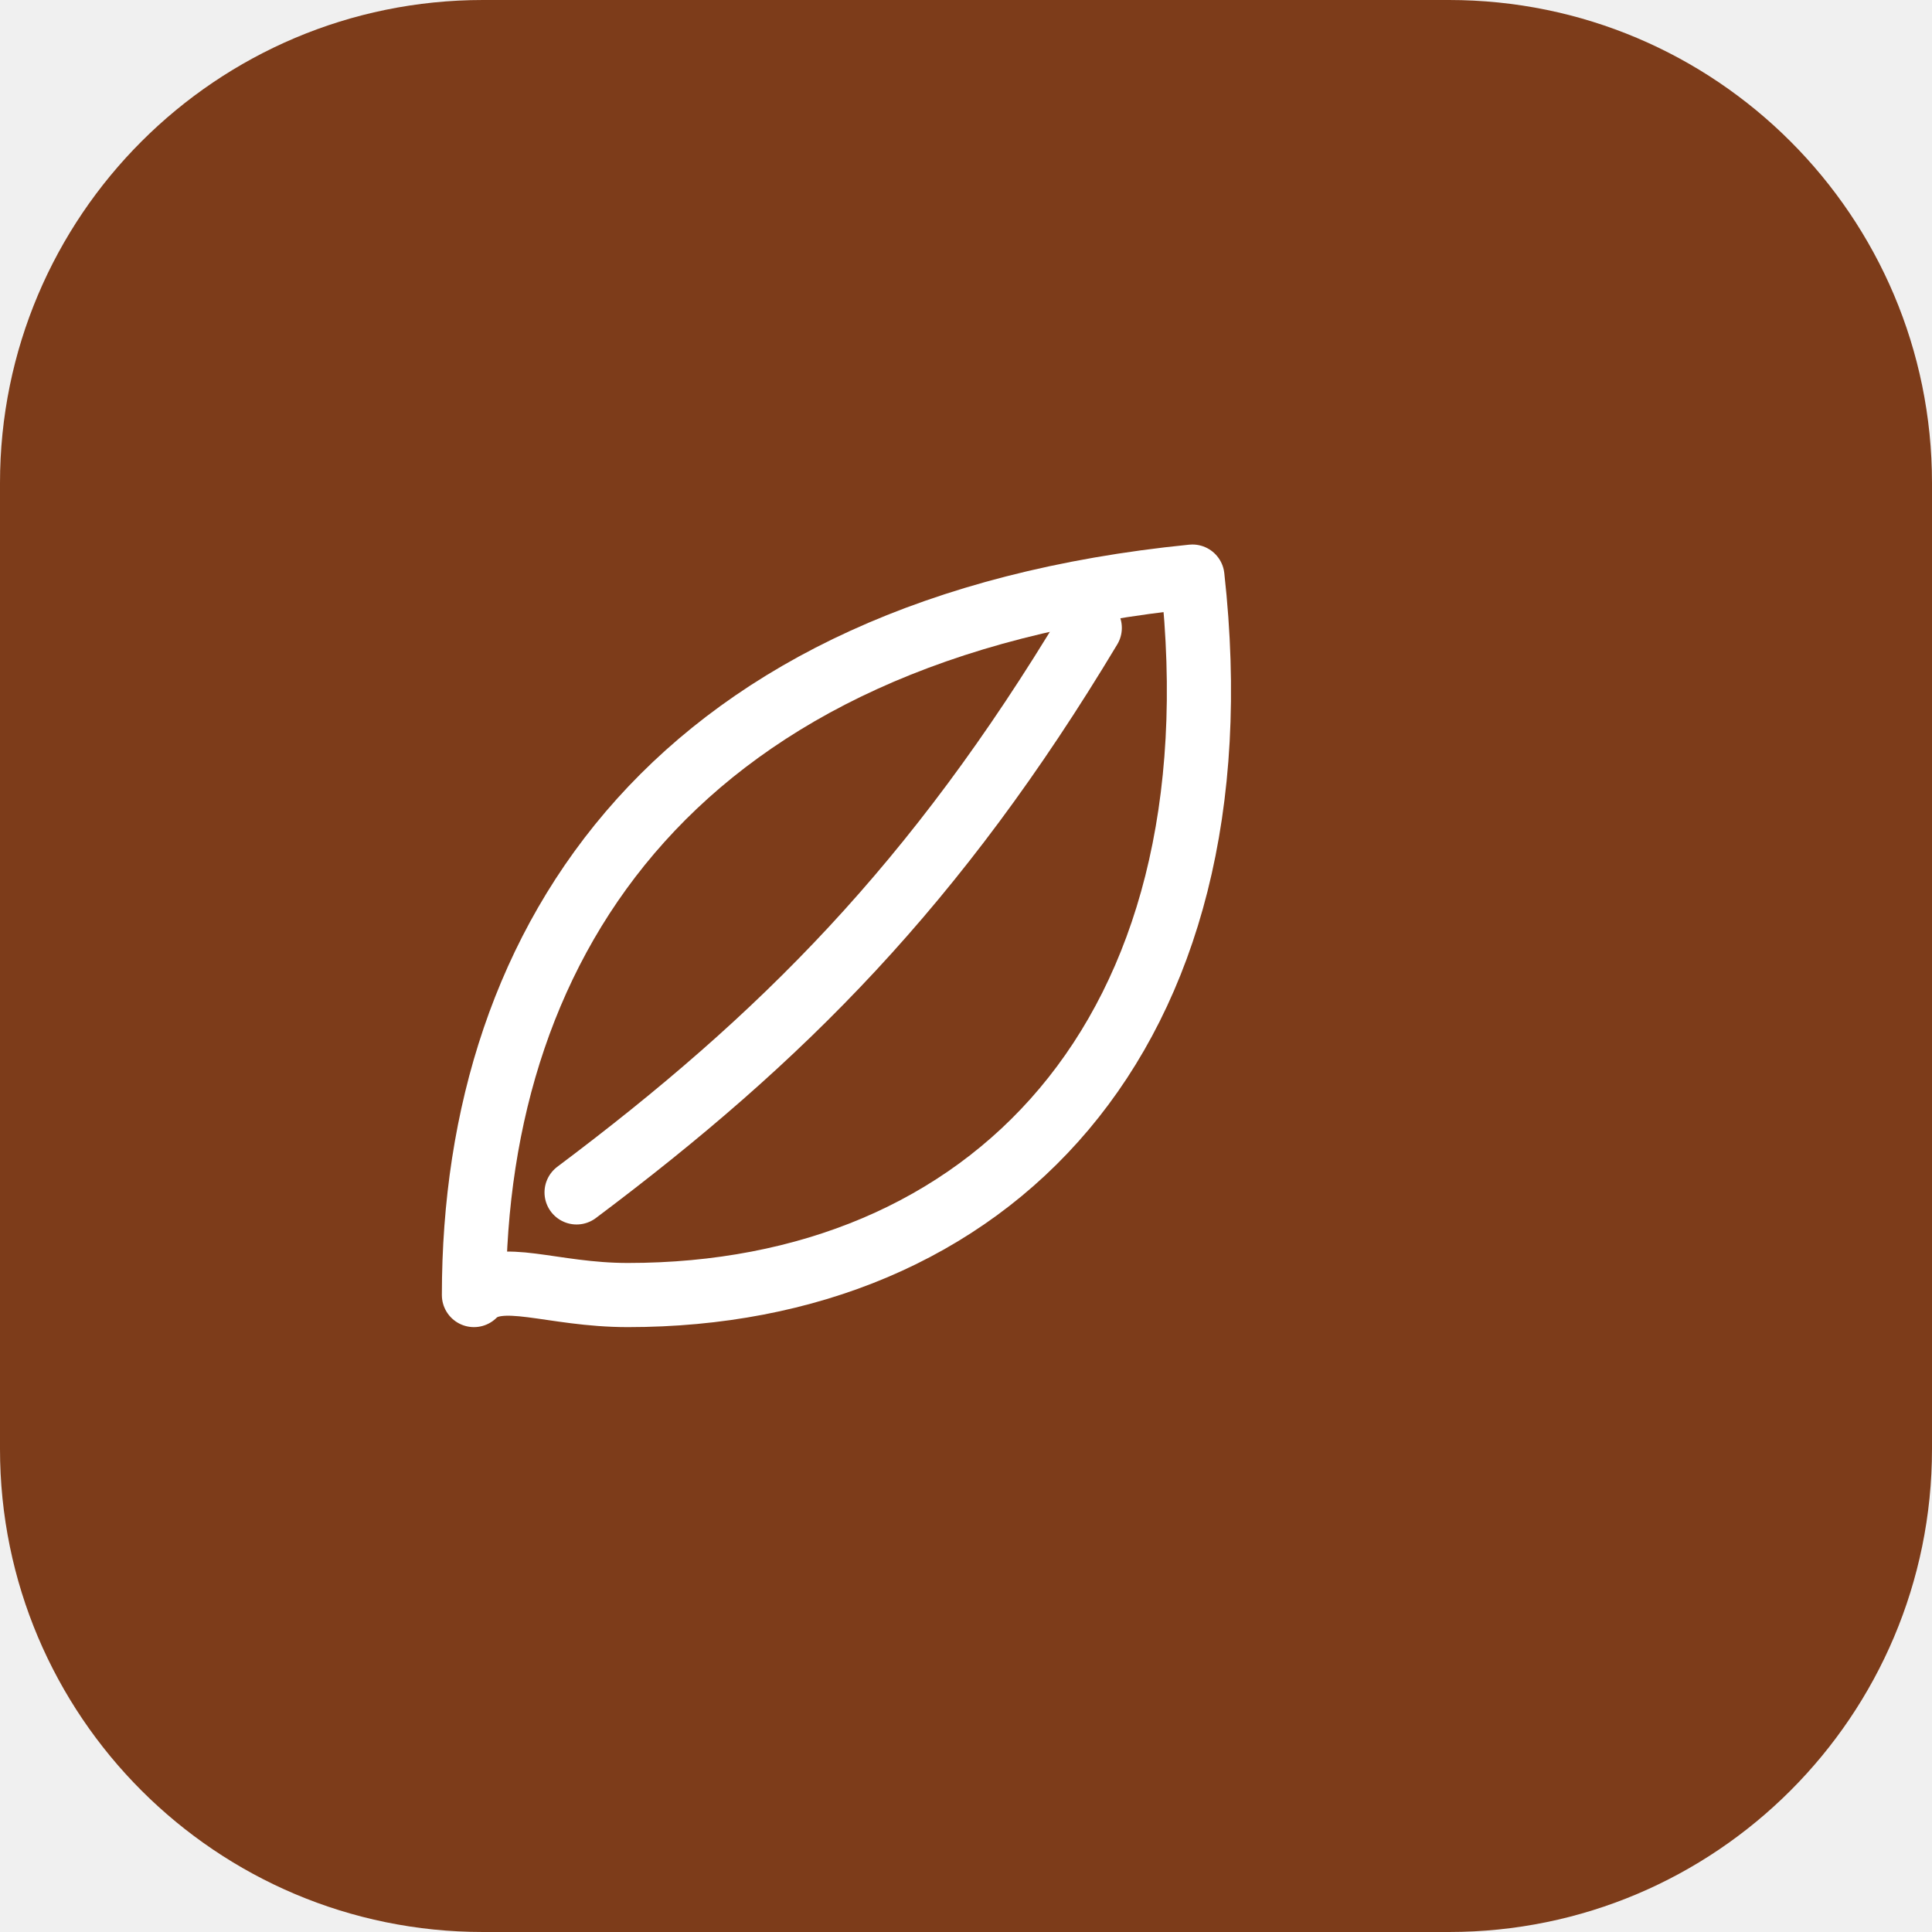
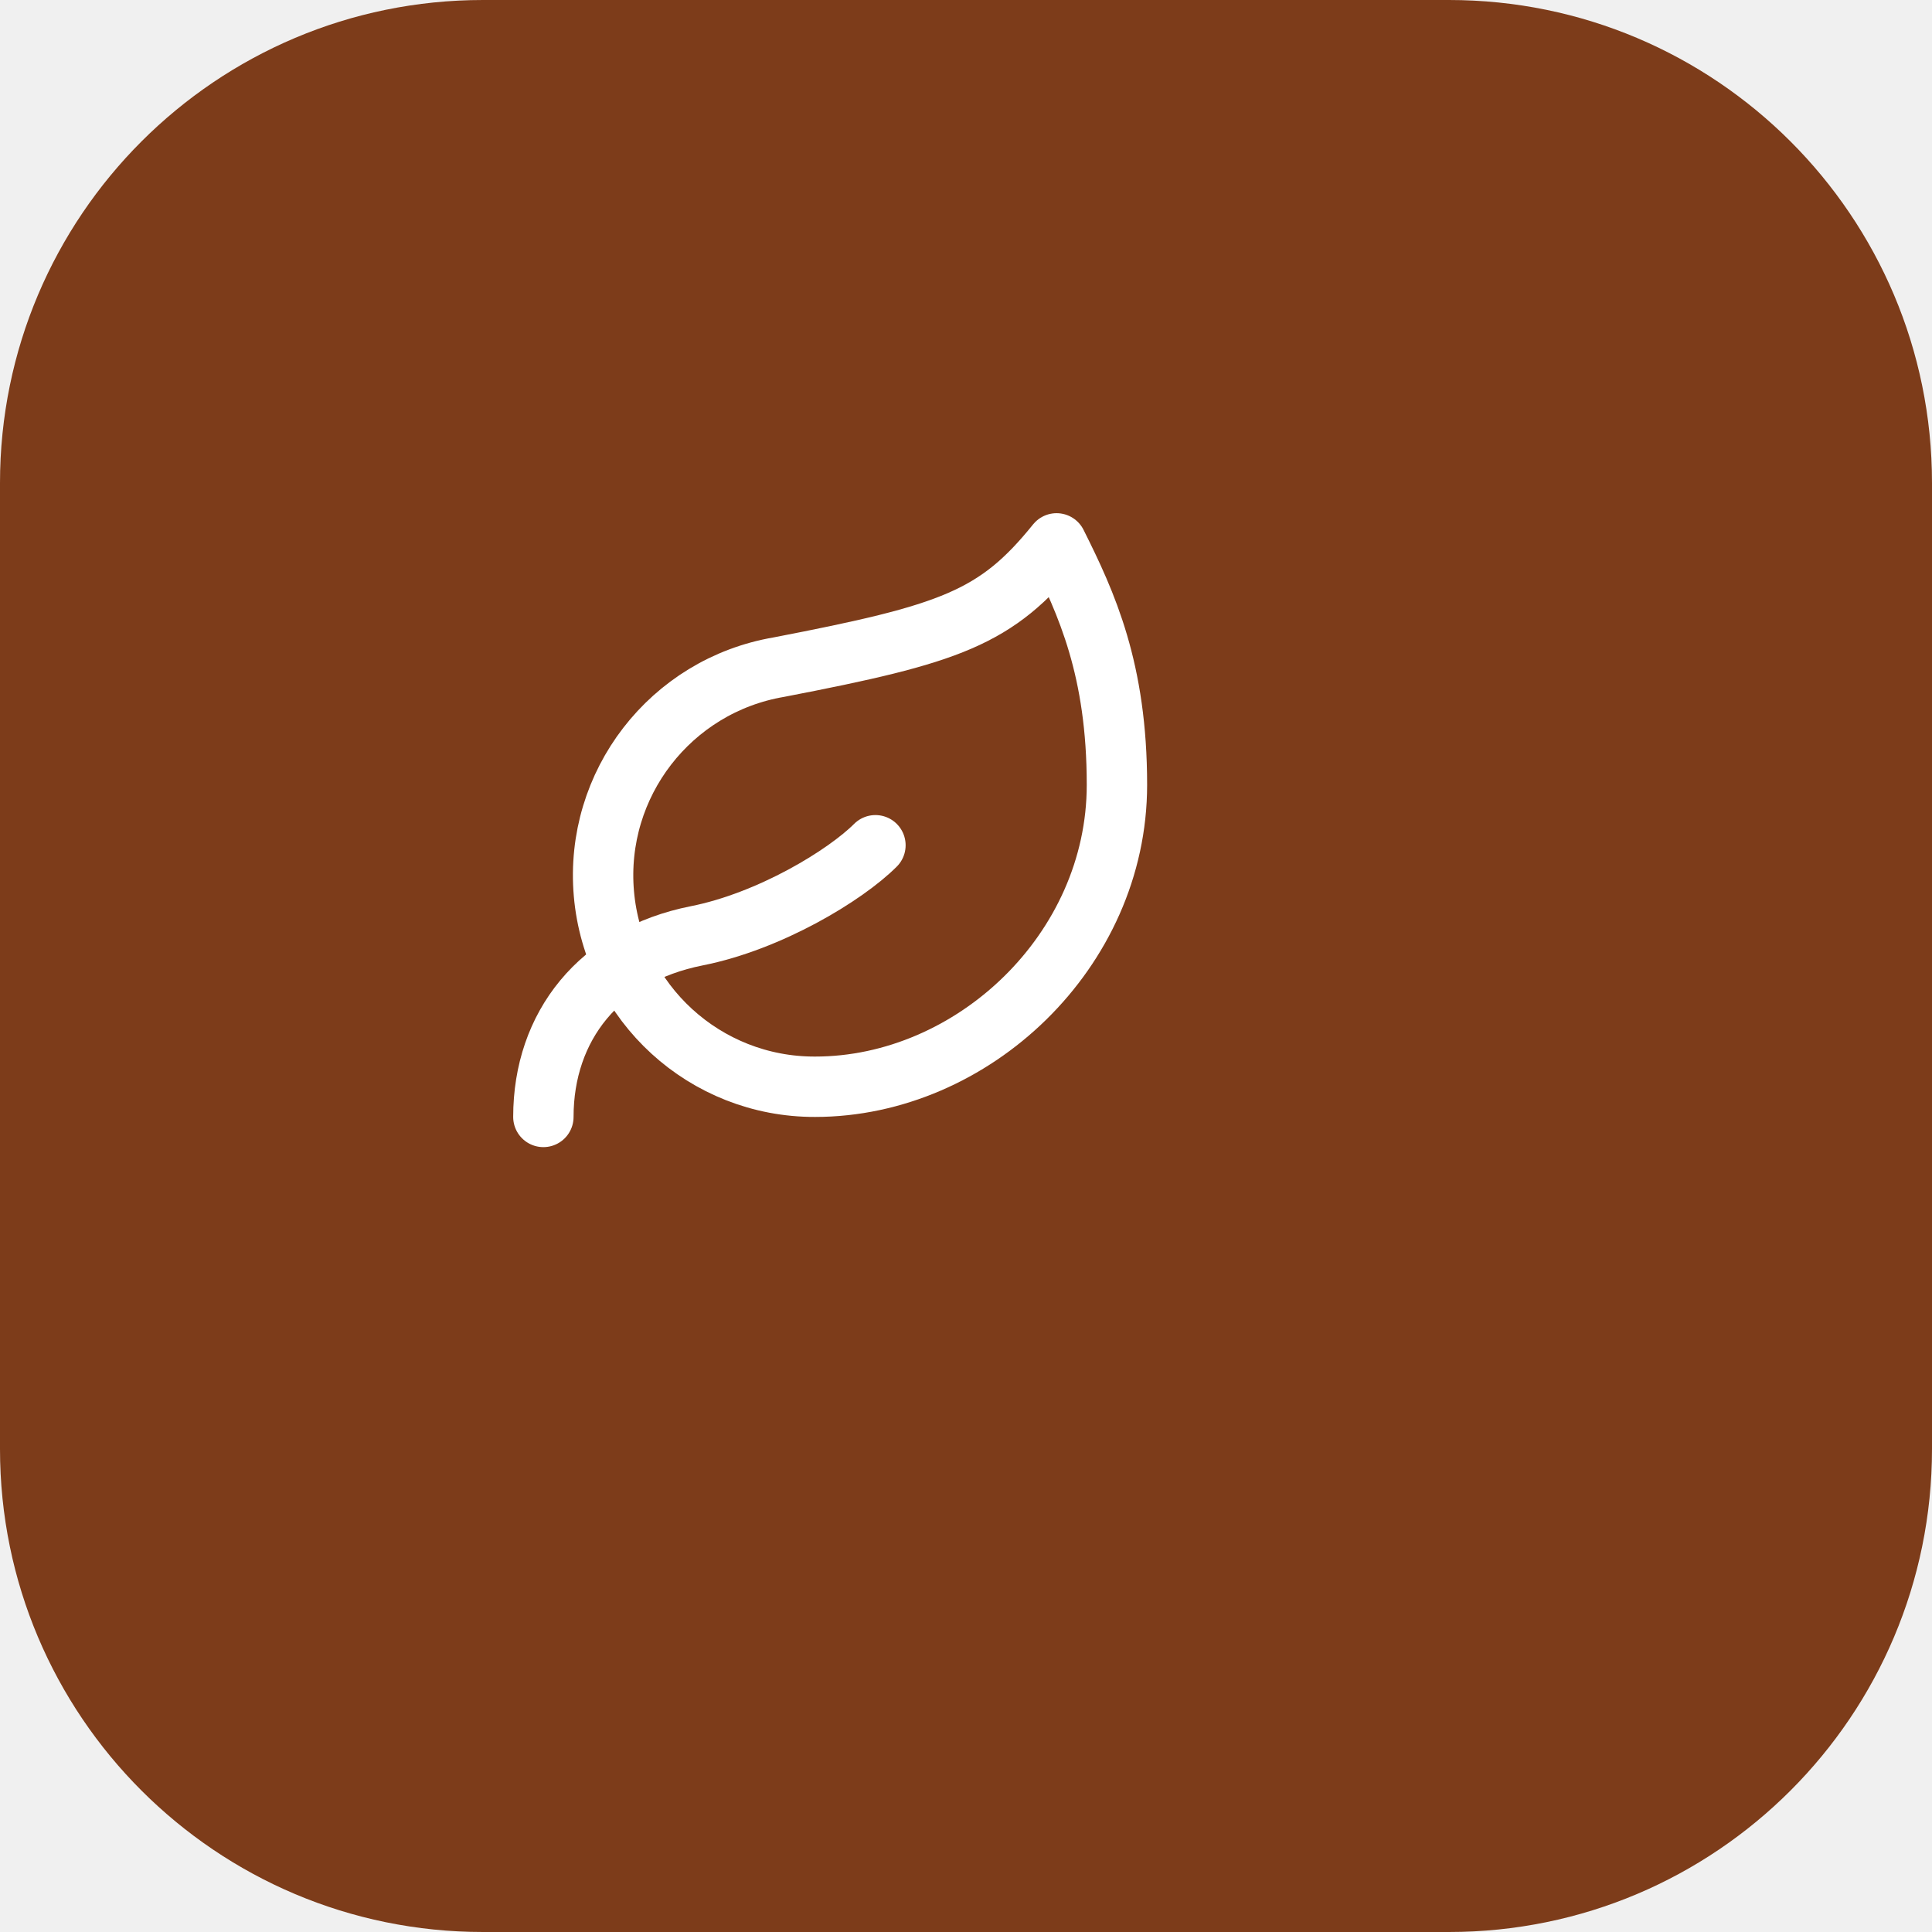
<svg xmlns="http://www.w3.org/2000/svg" viewBox="0 0 64 64" width="64" height="64">
  <rect width="64" height="64" rx="16" fill="#7D3C1A" />
-   <g transform="translate(14 14)" fill="none" stroke="#ffffff" stroke-width="2.5" stroke-linecap="round" stroke-linejoin="round">
-     <path d="M2 34C2 20 10 8 30 6c2 18-8 28-22 28-3 0-5-1-6 0Z" transform="scale(0.85)" />
-     <path d="M6 30C14 24 20 18 26 8" transform="scale(0.85)" />
+   <g transform="translate(16 16)" fill="none" stroke="#ffffff" stroke-width="2" stroke-linecap="round" stroke-linejoin="round">
+     <path d="M11 20A7 7 0 0 1 9.8 6.1C15.5 5 17 4.48 19 2c1 2 2 4.18 2 8 0 5.5-4.78 10-10 10Z" />
+     <path d="M2 21c0-3 1.85-5.36 5.08-6C9.5 14.52 12 13 13 12" />
  </g>
</svg>
